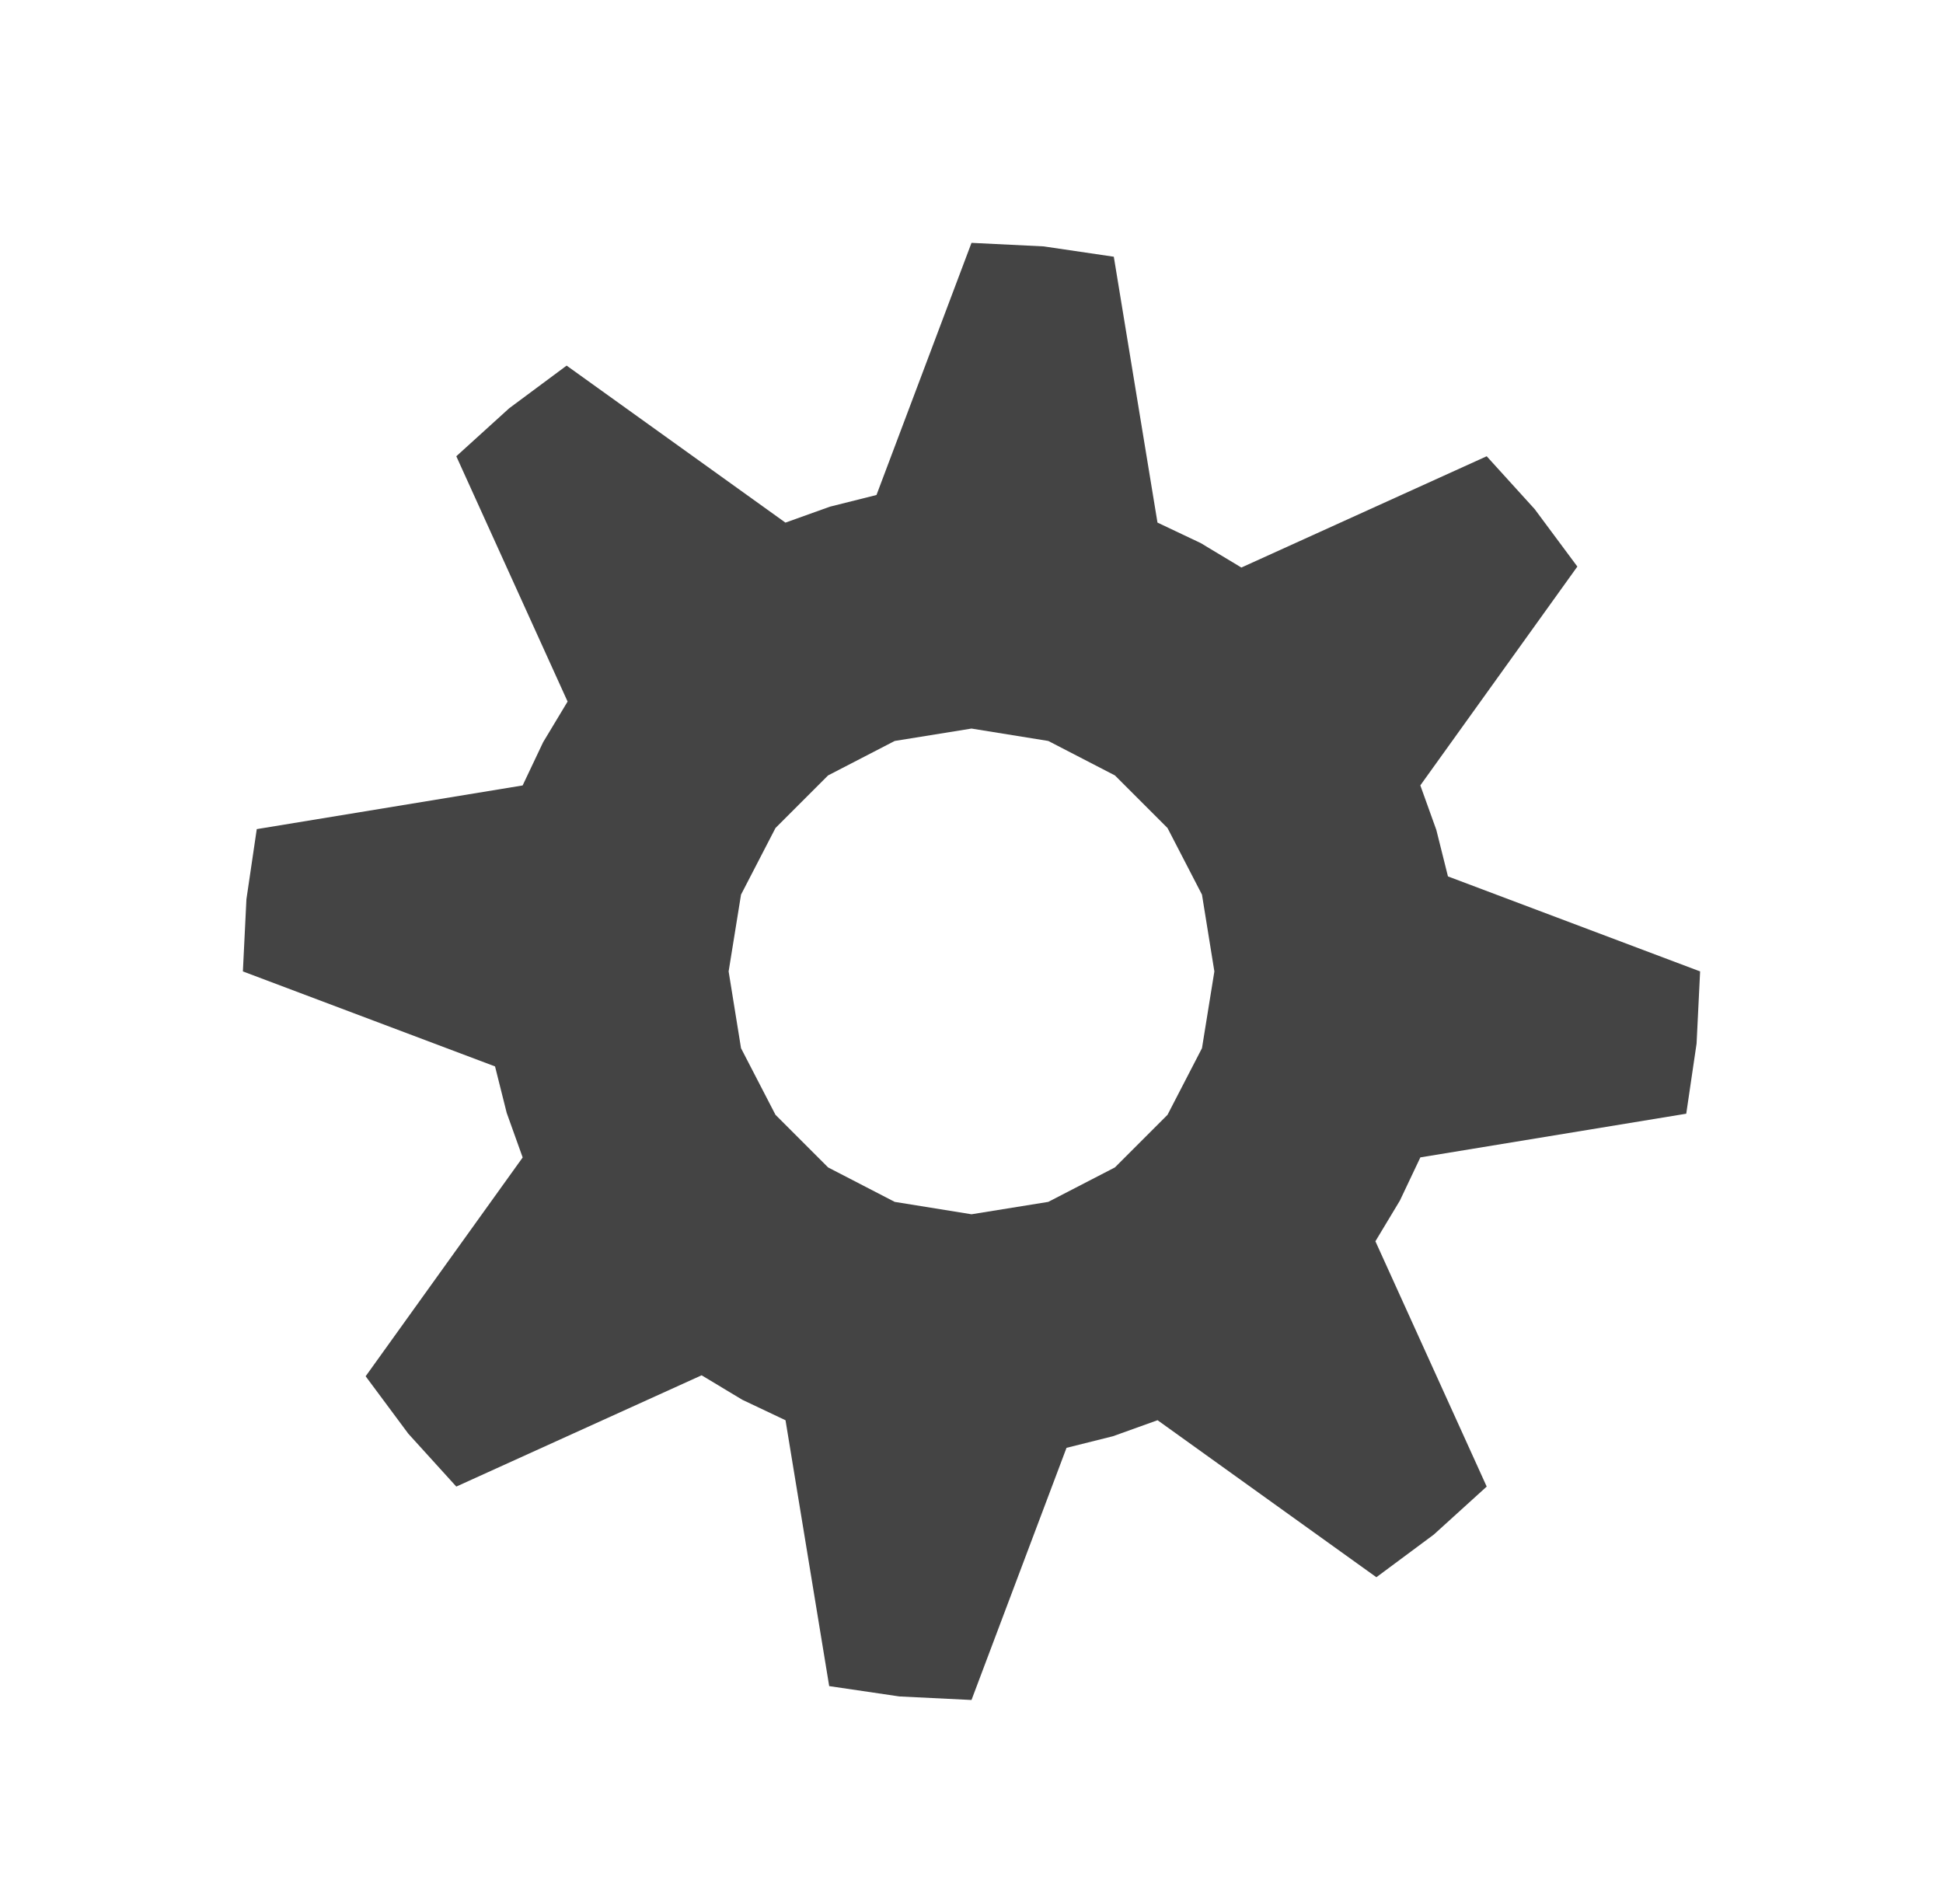
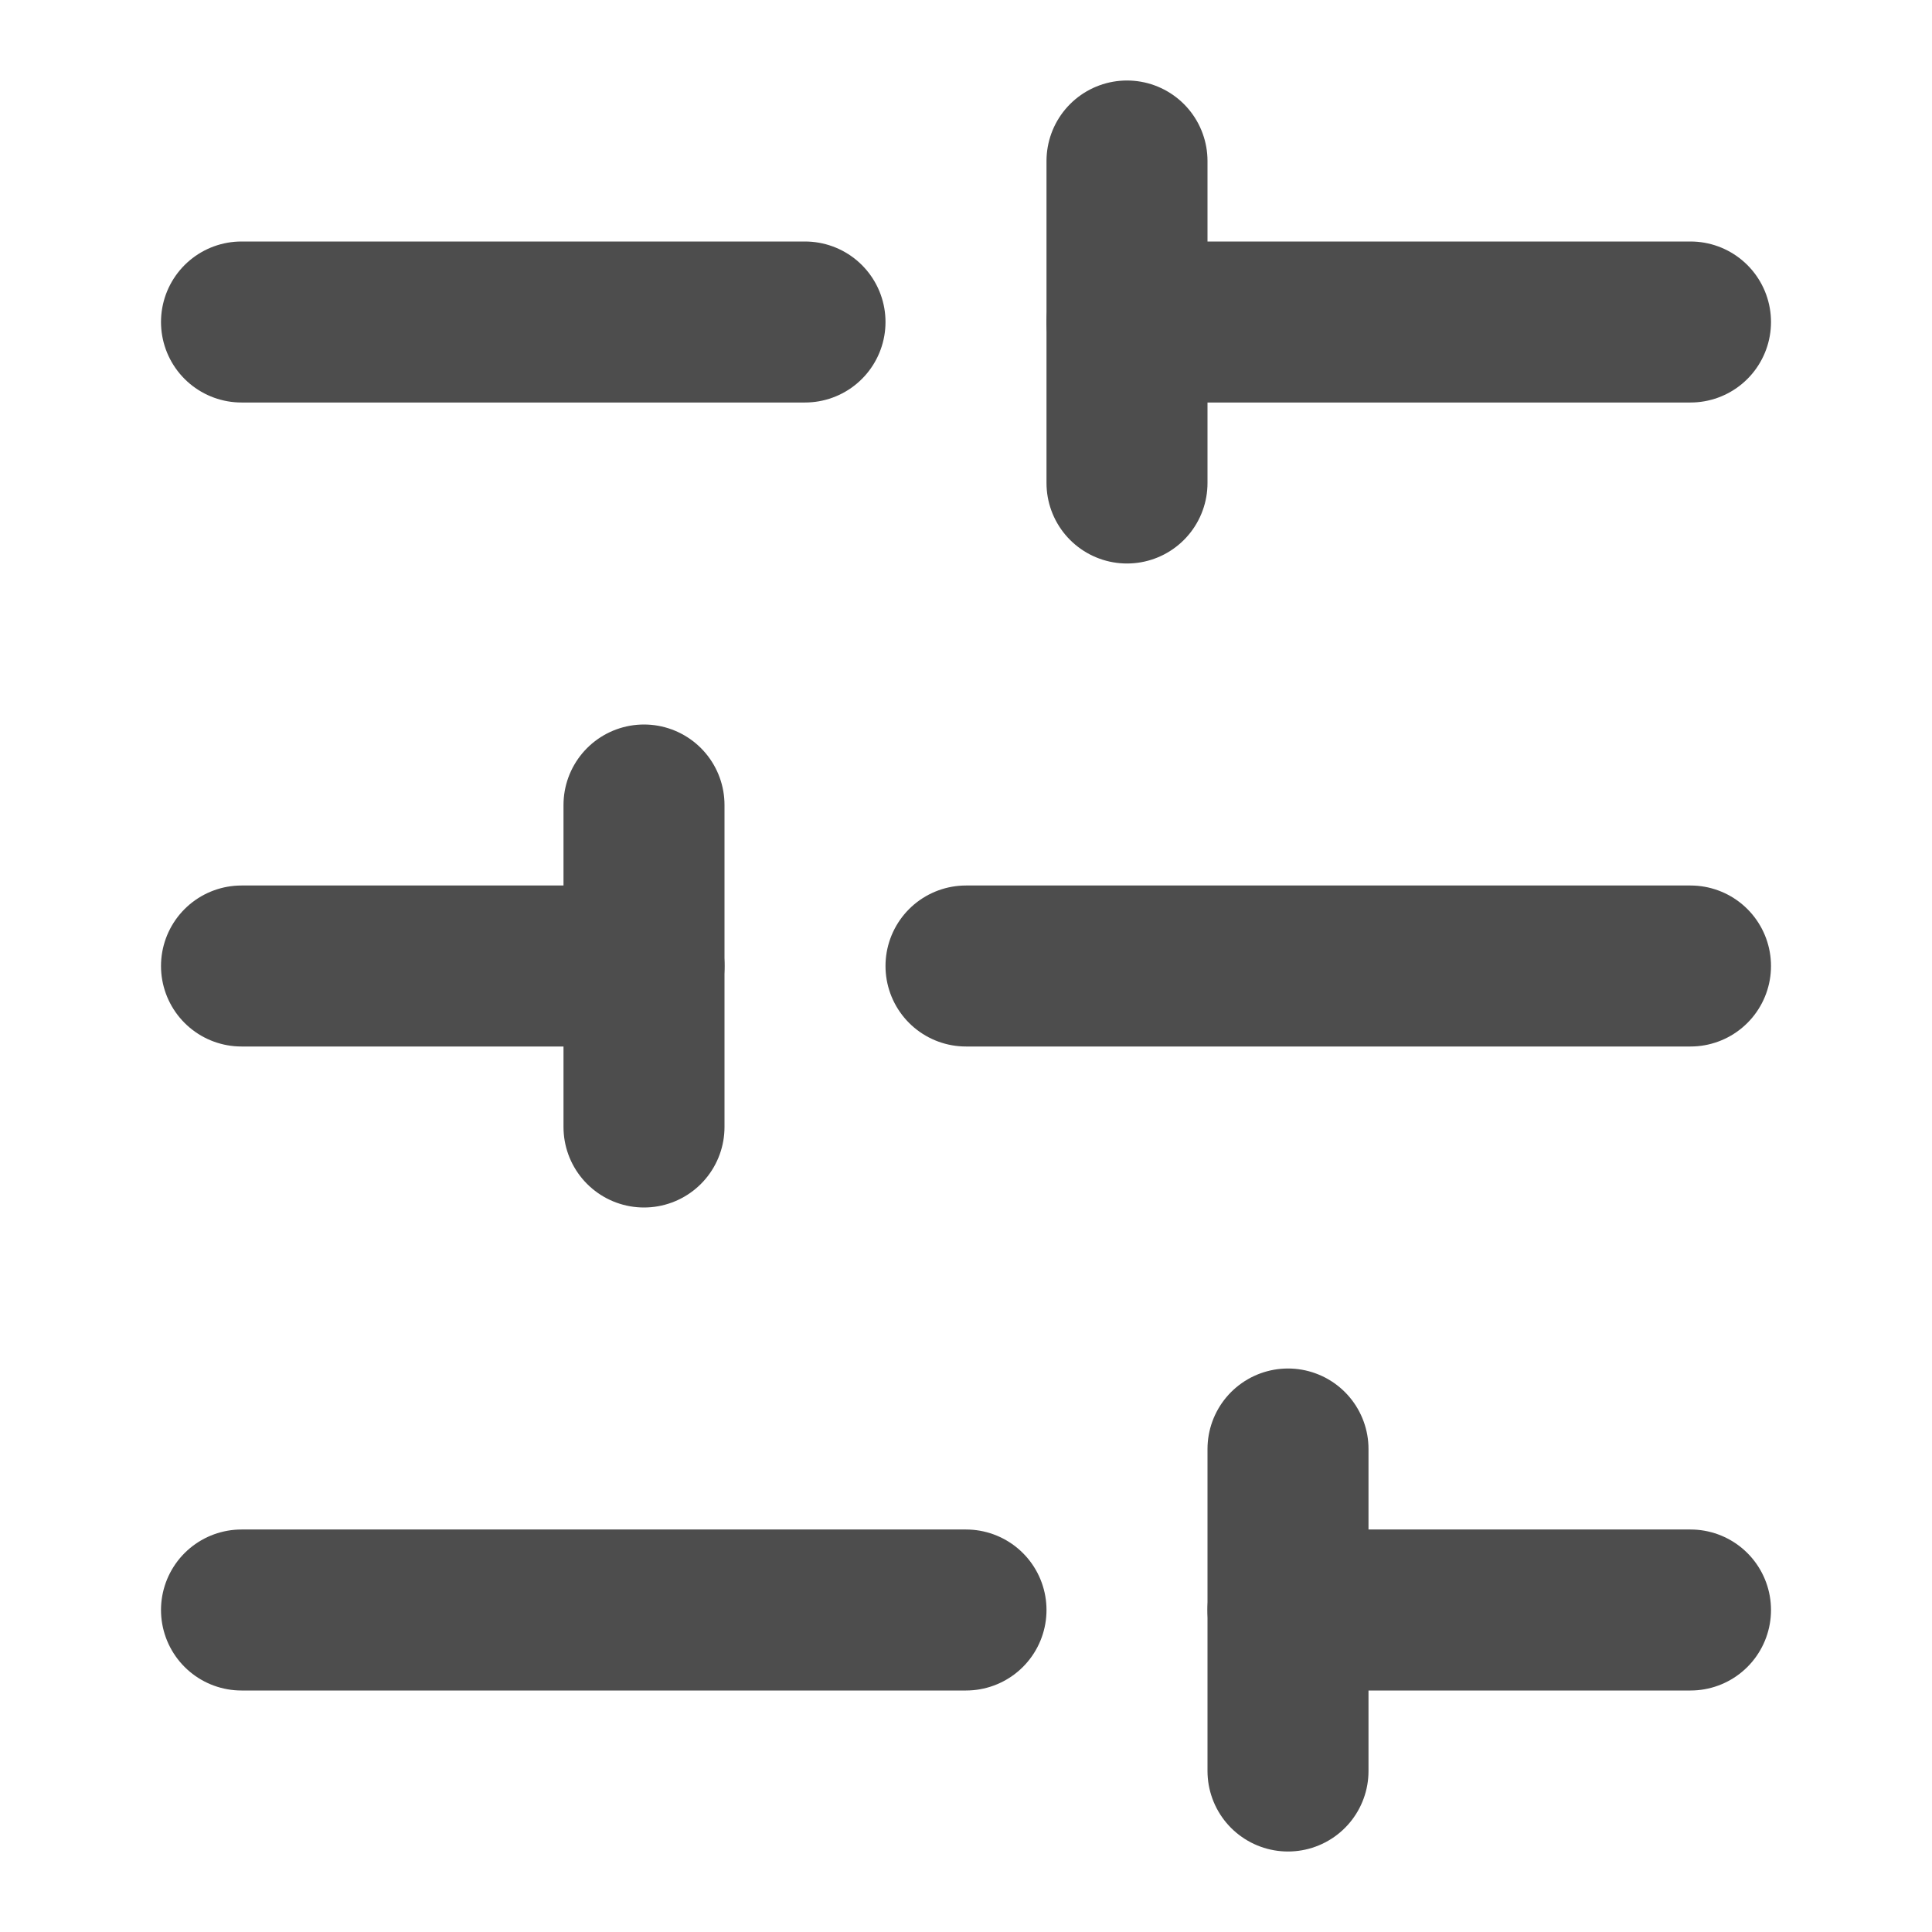
- <svg xmlns="http://www.w3.org/2000/svg" width="17.639mm" height="17.286mm" viewBox="0 0 50 49" version="1.2" baseProfile="tiny">
-   <defs>
- </defs>
-   <g fill="none" stroke="black" stroke-width="1" fill-rule="evenodd" stroke-linecap="square" stroke-linejoin="bevel">
-     <g fill="#444444" fill-opacity="1" stroke="none" transform="matrix(1,0,0,1,0,0)" font-family="Sans Serif" font-size="9" font-weight="400" font-style="normal">
-       <path vector-effect="none" fill-rule="evenodd" d="M43.393,28.662 L43.659,26.857 L43.75,25 L37.261,22.555 L36.962,21.359 L36.55,20.212 L40.591,14.581 L39.493,13.103 L38.258,11.742 L31.945,14.606 L30.898,13.976 L29.786,13.449 L28.662,6.607 L26.857,6.341 L25,6.25 L22.555,12.739 L21.359,13.039 L20.212,13.45 L14.581,9.409 L13.103,10.507 L11.742,11.742 L14.606,18.055 L13.976,19.102 L13.449,20.214 L6.607,21.338 L6.341,23.143 L6.25,25 L12.739,27.445 L13.039,28.641 L13.45,29.788 L9.409,35.419 L10.507,36.897 L11.742,38.258 L18.055,35.394 L19.102,36.024 L20.214,36.551 L21.338,43.393 L23.143,43.659 L25,43.75 L27.445,37.261 L28.641,36.962 L29.788,36.55 L35.419,40.591 L36.897,39.493 L38.258,38.258 L35.394,31.945 L36.024,30.898 L36.551,29.786 L43.393,28.662 M31.25,25 L30.931,26.976 L30.044,28.691 L28.691,30.044 L26.976,30.931 L25,31.25 L23.024,30.931 L21.309,30.044 L19.956,28.691 L19.069,26.976 L18.75,25 L19.069,23.024 L19.956,21.309 L21.309,19.956 L23.024,19.069 L25,18.75 L26.976,19.069 L28.691,19.956 L30.044,21.309 L30.931,23.024 L31.25,25" />
-     </g>
-   </g>
+ <svg xmlns="http://www.w3.org/2000/svg" viewBox="0 0 24 24" fill="none" stroke="#4d4d4d" stroke-width="2" stroke-linecap="round" stroke-linejoin="round">
+   <line x1="3" y1="4" x2="10" y2="4" />
+   <line x1="14" y1="4" x2="21" y2="4" />
+   <line x1="3" y1="12" x2="8" y2="12" />
+   <line x1="12" y1="12" x2="21" y2="12" />
+   <line x1="3" y1="20" x2="12" y2="20" />
+   <line x1="16" y1="20" x2="21" y2="20" />
+   <line x1="14" y1="2" x2="14" y2="6" />
+   <line x1="8" y1="10" x2="8" y2="14" />
+   <line x1="16" y1="18" x2="16" y2="22" />
</svg>
